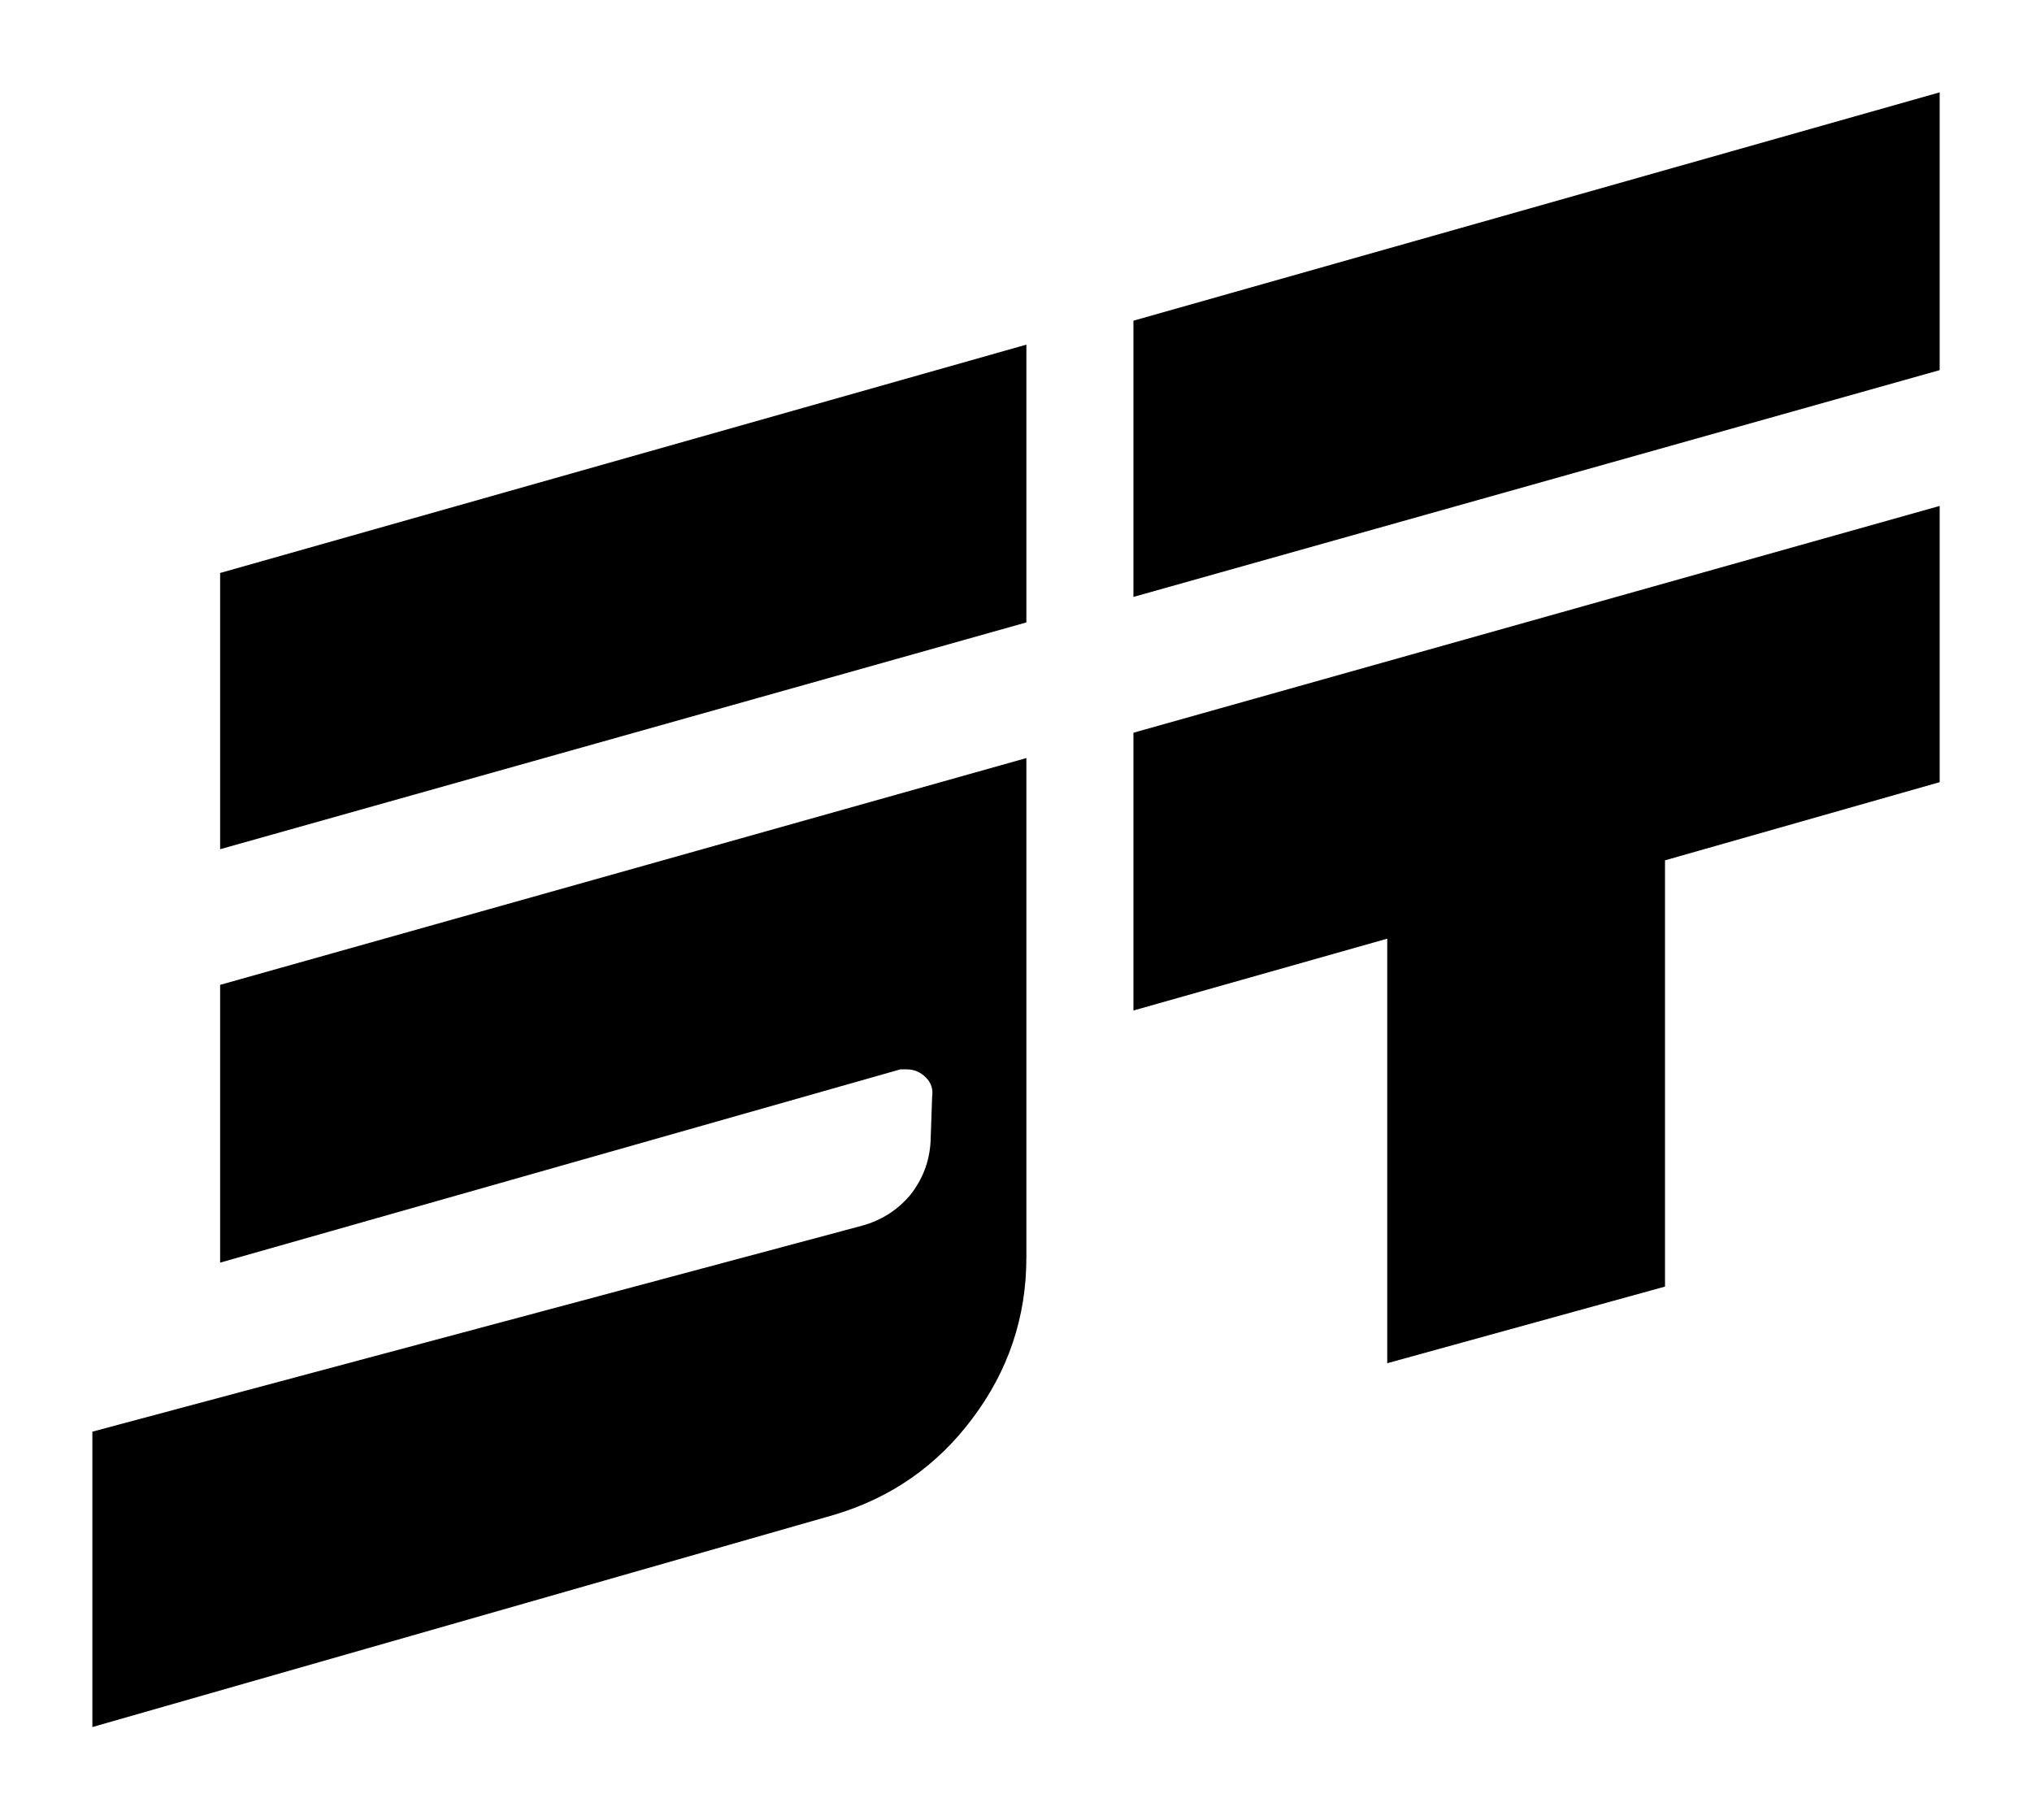
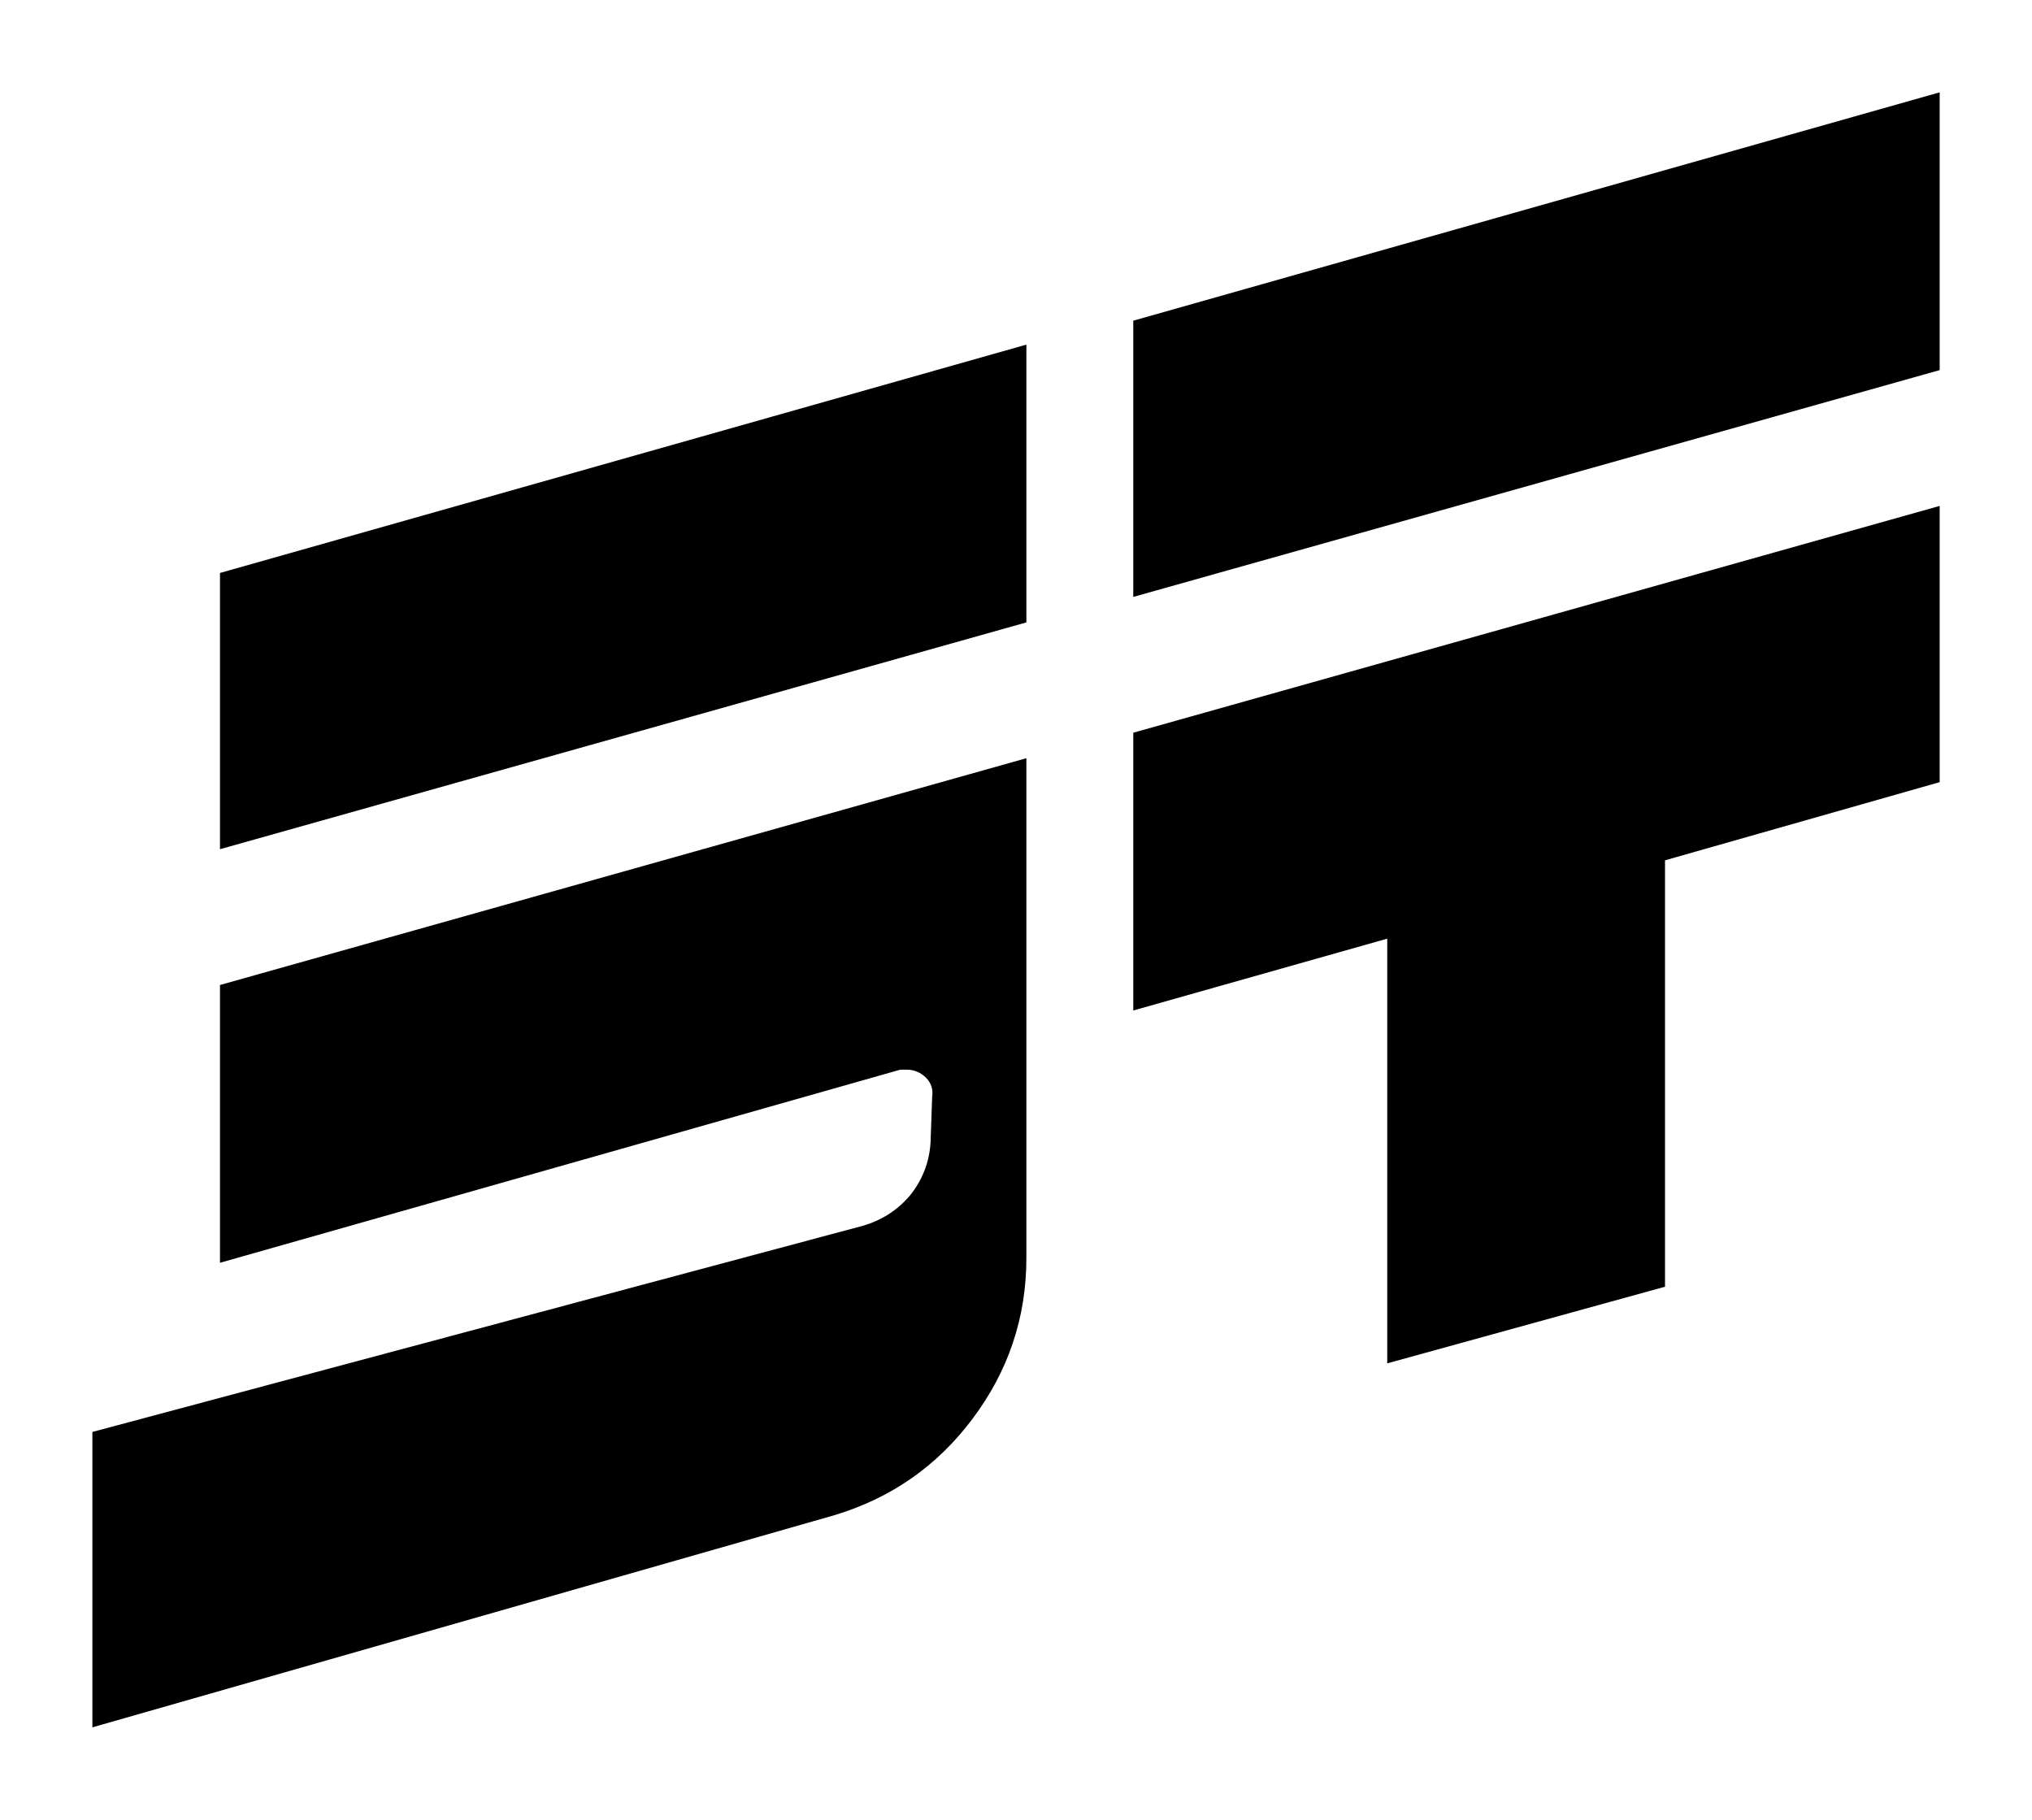
- <svg xmlns="http://www.w3.org/2000/svg" width="110mm" height="98.505mm" viewBox="0 0 110 98.505" version="1.1" id="svg8">
-   <defs id="defs2">
-     <rect x="50.649" y="105.833" width="75.595" height="53.673" id="rect835" />
-   </defs>
-   <g id="layer1" transform="translate(5.000005,5.000002)">
-     <text xml:space="preserve" id="text833" style="font-style:normal;font-weight:normal;font-size:10.583px;line-height:1.25;font-family:sans-serif;white-space:pre;shape-inside:url(#rect835);fill:#000000;fill-opacity:1;stroke:none;" />
-     <text xml:space="preserve" style="font-size:10.583px;line-height:1.25;font-family:iconfont;-inkscape-font-specification:iconfont;stroke-width:0.265" x="40.821" y="98.274" id="text841">
-       <tspan id="tspan839" x="40.821" y="98.274" style="stroke-width:0.265" />
-     </text>
-     <g aria-label="" id="text845" style="font-size:10.583px;line-height:1.25;font-family:iconfont;-inkscape-font-specification:iconfont;stroke-width:0.265" transform="matrix(8.362683,0,0,8.362683,-410.9164,-516.8065)">
-       <path d="m 55.183,63.432 -5.219,1.478 v 1.788 l 5.219,-1.468 z m 5.912,-1.633 -5.219,1.478 v 1.788 l 5.219,-1.468 z m 0,2.677 -5.219,1.468 v 1.798 l 1.643,-0.465 v -1.065 l 1.798,-0.496 v 1.054 l 1.778,-0.506 z m -1.778,2.294 -1.798,0.506 v 2.749 l 1.798,-0.496 z m 0,-1.065 -1.798,0.506 v 1.065 l 1.798,-0.506 z m -4.134,0.403 -5.219,1.468 v 1.798 l 4.403,-1.251 h 0.041 q 0.072,0 0.124,0.052 0.052,0.052 0.041,0.124 l -0.01,0.289 q -0.01,0.196 -0.134,0.351 -0.124,0.145 -0.31,0.196 l -4.982,1.333 v 1.912 l 4.806,-1.375 q 0.548,-0.165 0.889,-0.62 0.351,-0.465 0.351,-1.044 z" style="stroke-width:0.265" id="path847" />
-     </g>
+ <svg xmlns="http://www.w3.org/2000/svg" width="110mm" height="372.302" viewBox="0 0 110 98.505">
+   <g style="font-size:10.583px;line-height:1.25;font-family:iconfont;-inkscape-font-specification:iconfont;stroke-width:.265">
+     <path d="m55.183 63.432-5.22 1.478v1.788l5.22-1.468zm5.912-1.633-5.22 1.478v1.788l5.22-1.468zm0 2.677-5.22 1.468v1.798l1.644-.465v-1.065l1.798-.496v1.054l1.778-.506zm-1.778 2.294-1.798.507v2.749l1.798-.496zm0-1.064-1.798.506v1.065l1.798-.507zm-4.134.403-5.22 1.468v1.798l4.404-1.25h.04q.073 0 .125.051.052.052.041.124l-.01.29q-.01.196-.134.35-.124.145-.31.197l-4.982 1.333v1.912l4.806-1.374q.548-.166.889-.62.351-.465.351-1.044z" aria-label="" style="stroke-width:.265" transform="translate(-405.916 -511.807)scale(8.36268)" />
  </g>
</svg>
